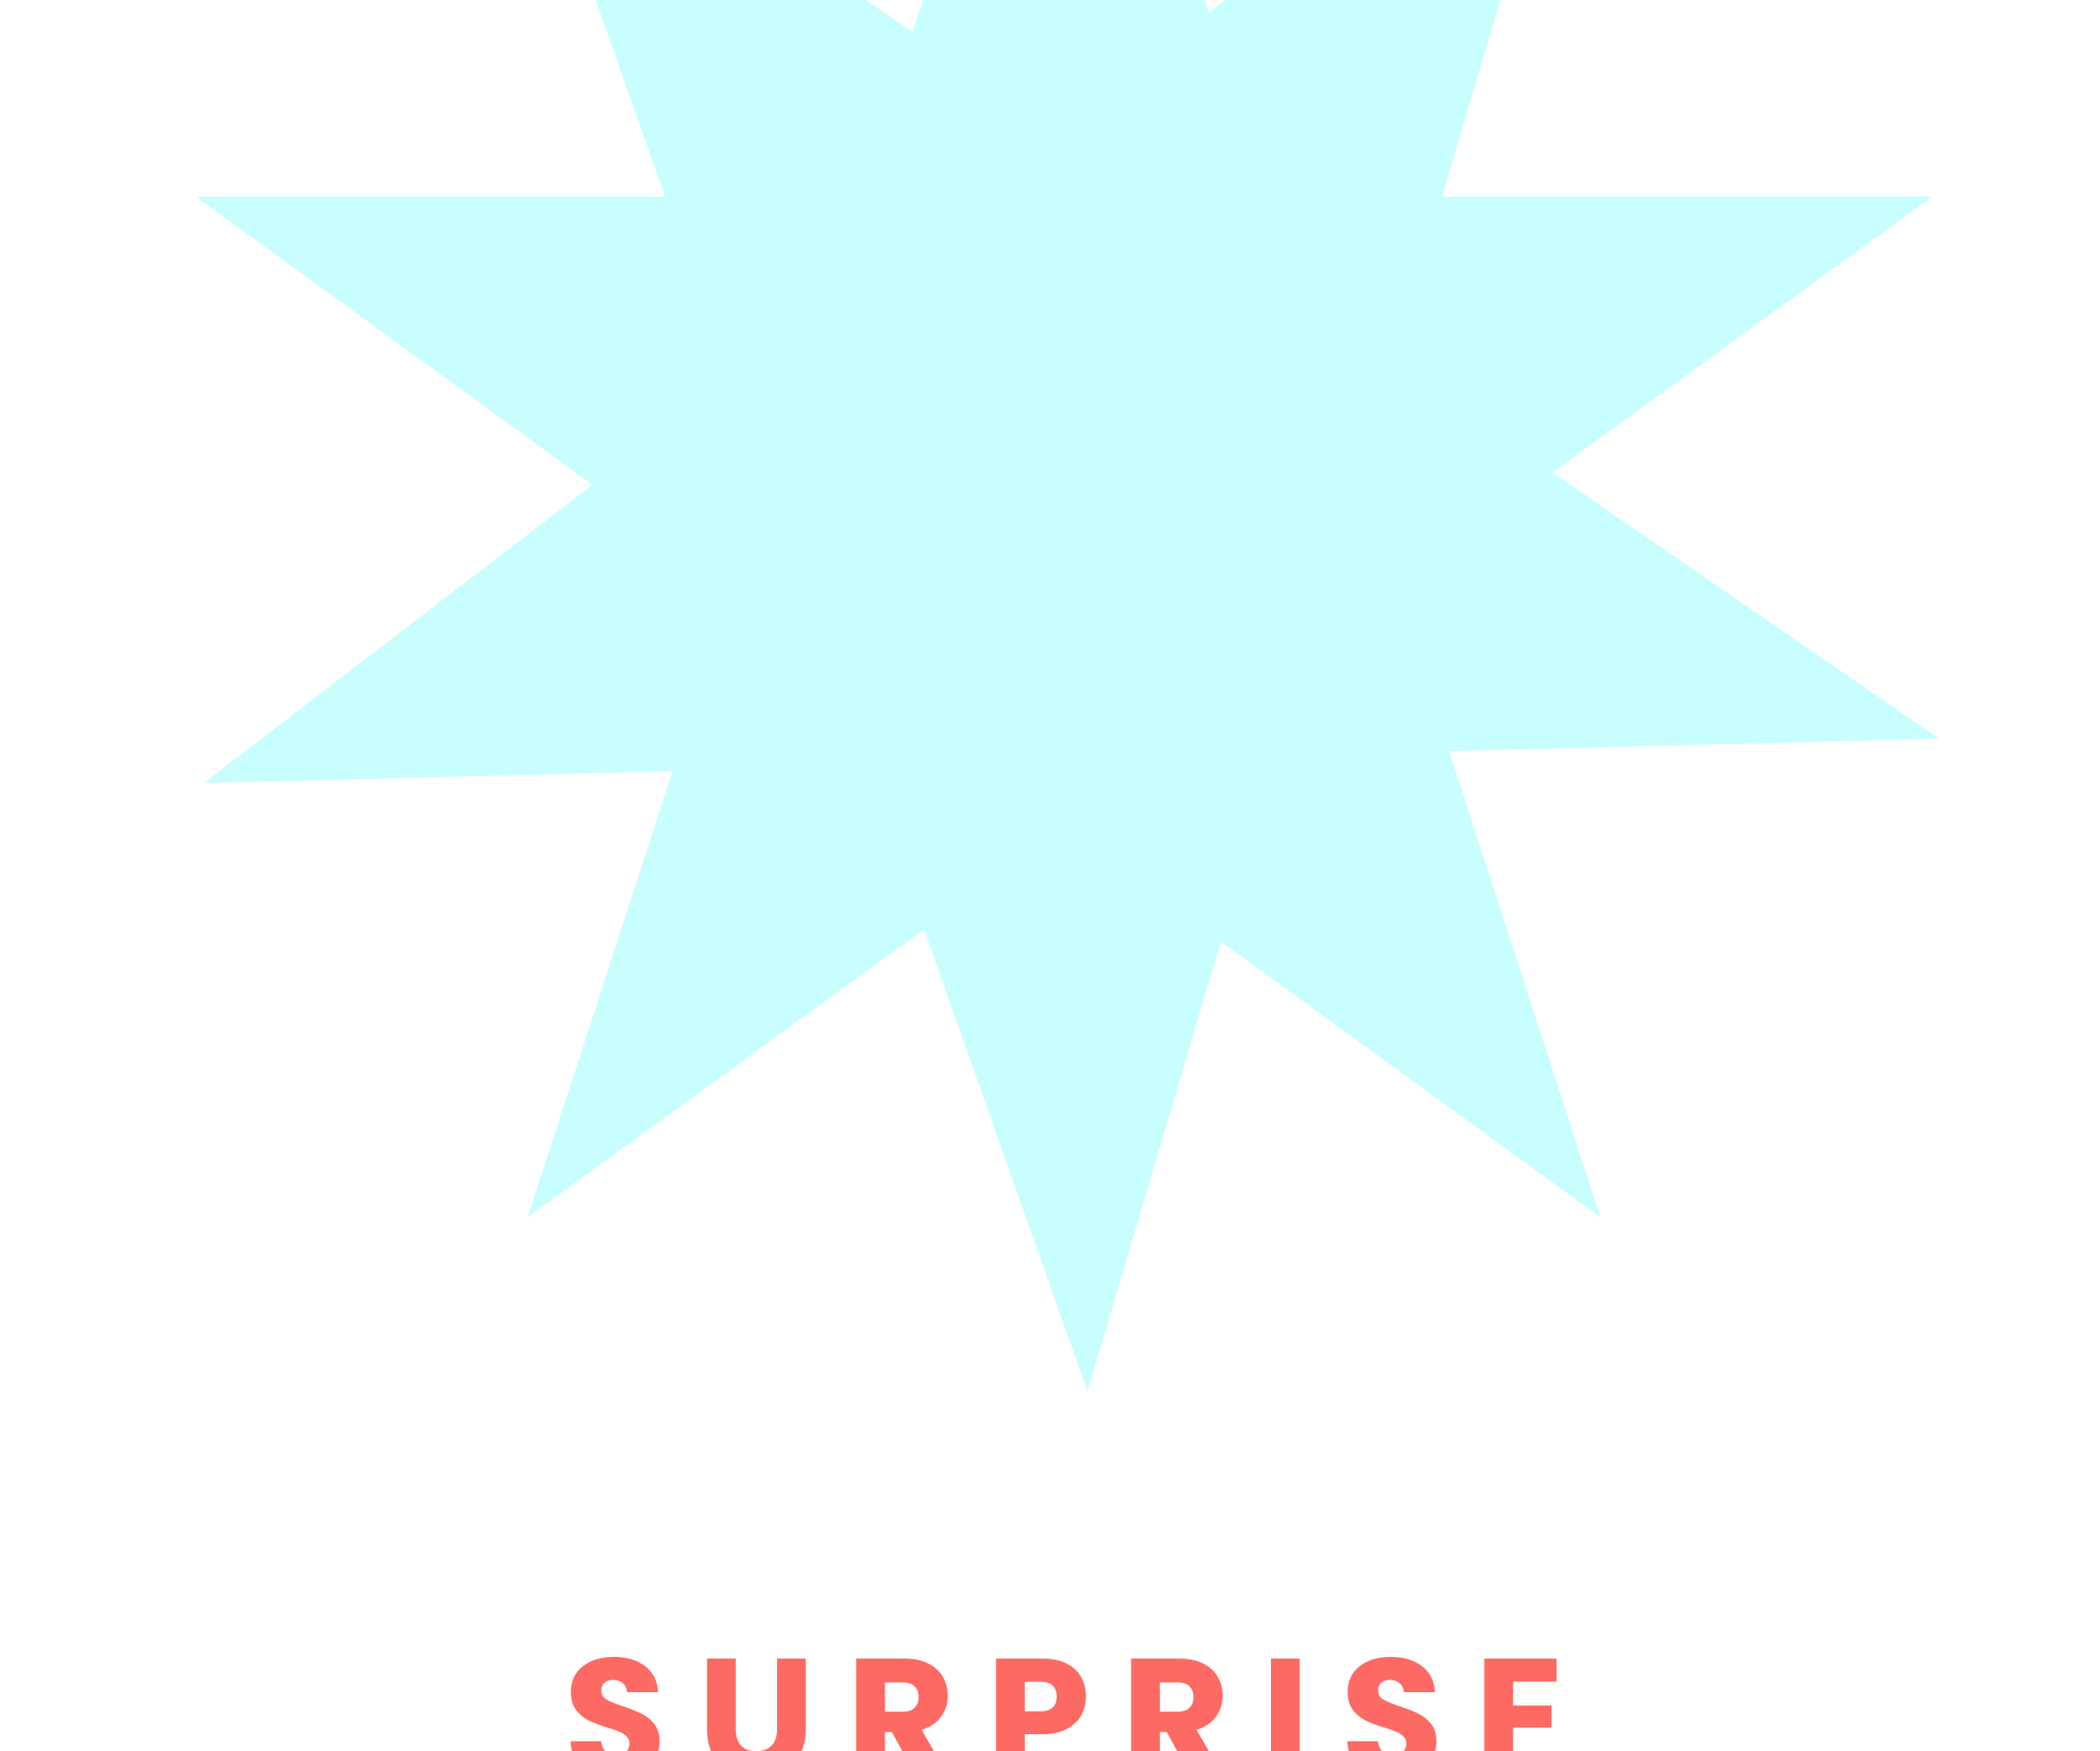
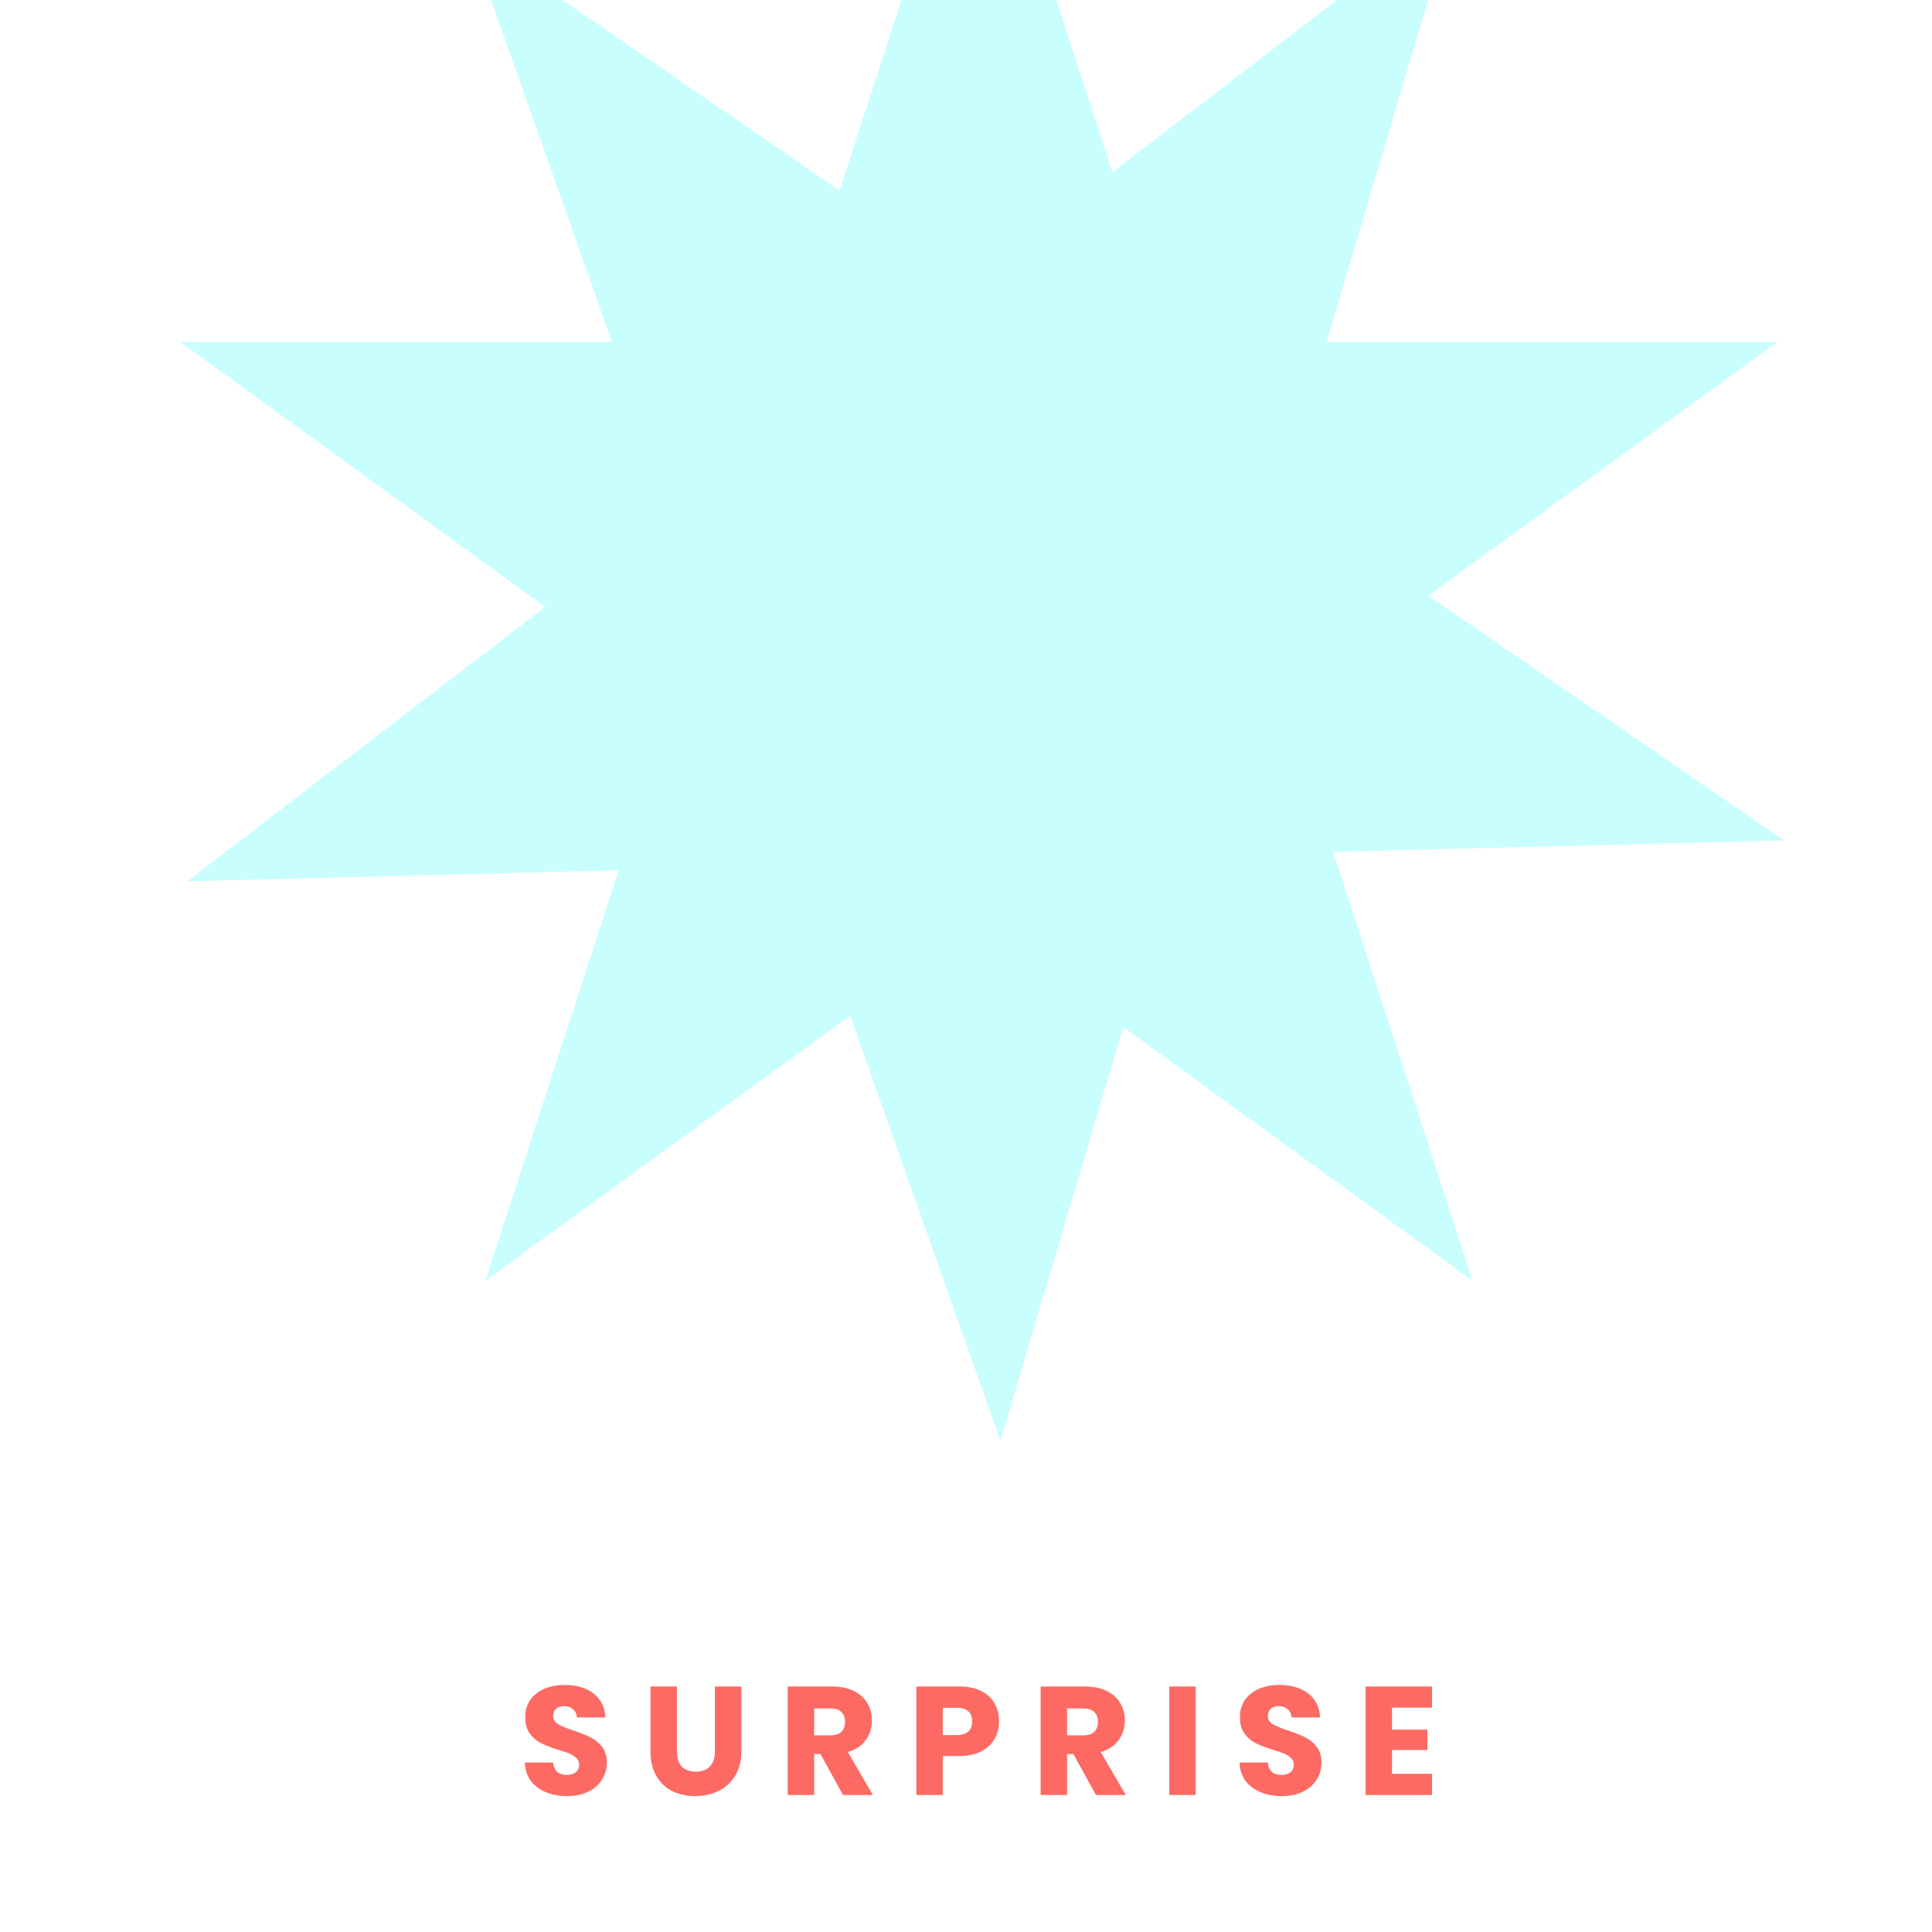
- <svg xmlns="http://www.w3.org/2000/svg" width="5%" height="5%" viewBox="-20 70 300 250" fill="none">
+ <svg xmlns="http://www.w3.org/2000/svg" width="100px" height="100px" viewBox="-20 70 300 250" fill="none">
  <path fill-rule="evenodd" clip-rule="evenodd" d="M152.716 71.745L132.004 8L110.367 74.59L52.686 34.901L75.026 98.094H8L64.645 139.249L9.074 181.843L76.077 180.124L55.365 243.869L112.01 202.715L135.346 268.728L154.418 204.473L208.643 243.869L187.006 177.28L257 175.485L201.783 137.491L256.008 98.094H185.991L205.913 30.971L152.716 71.745Z" fill="#C8FEFE" />
  <path d="M68.084 323.896C66.852 323.896 65.748 323.696 64.772 323.296C63.796 322.896 63.012 322.304 62.42 321.52C61.844 320.736 61.54 319.792 61.508 318.688H65.876C65.94 319.312 66.156 319.792 66.524 320.128C66.892 320.448 67.372 320.608 67.964 320.608C68.572 320.608 69.052 320.472 69.404 320.2C69.756 319.912 69.932 319.52 69.932 319.024C69.932 318.608 69.788 318.264 69.5 317.992C69.228 317.72 68.884 317.496 68.468 317.32C68.068 317.144 67.492 316.944 66.74 316.72C65.652 316.384 64.764 316.048 64.076 315.712C63.388 315.376 62.796 314.88 62.3 314.224C61.804 313.568 61.556 312.712 61.556 311.656C61.556 310.088 62.124 308.864 63.26 307.984C64.396 307.088 65.876 306.64 67.7 306.64C69.556 306.64 71.052 307.088 72.188 307.984C73.324 308.864 73.932 310.096 74.012 311.68H69.572C69.54 311.136 69.34 310.712 68.972 310.408C68.604 310.088 68.132 309.928 67.556 309.928C67.06 309.928 66.66 310.064 66.356 310.336C66.052 310.592 65.9 310.968 65.9 311.464C65.9 312.008 66.156 312.432 66.668 312.736C67.18 313.04 67.98 313.368 69.068 313.72C70.156 314.088 71.036 314.44 71.708 314.776C72.396 315.112 72.988 315.6 73.484 316.24C73.98 316.88 74.228 317.704 74.228 318.712C74.228 319.672 73.98 320.544 73.484 321.328C73.004 322.112 72.3 322.736 71.372 323.2C70.444 323.664 69.348 323.896 68.084 323.896ZM85.106 306.88V316.96C85.106 317.968 85.354 318.744 85.85 319.288C86.346 319.832 87.074 320.104 88.034 320.104C88.994 320.104 89.73 319.832 90.242 319.288C90.754 318.744 91.01 317.968 91.01 316.96V306.88H95.114V316.936C95.114 318.44 94.794 319.712 94.154 320.752C93.514 321.792 92.65 322.576 91.562 323.104C90.49 323.632 89.29 323.896 87.962 323.896C86.634 323.896 85.442 323.64 84.386 323.128C83.346 322.6 82.522 321.816 81.914 320.776C81.306 319.72 81.002 318.44 81.002 316.936V306.88H85.106ZM110.907 323.728L107.403 317.368H106.419V323.728H102.315V306.88H109.203C110.531 306.88 111.659 307.112 112.587 307.576C113.531 308.04 114.235 308.68 114.699 309.496C115.164 310.296 115.396 311.192 115.396 312.184C115.396 313.304 115.076 314.304 114.436 315.184C113.811 316.064 112.883 316.688 111.652 317.056L115.54 323.728H110.907ZM106.419 314.464H108.963C109.715 314.464 110.275 314.28 110.643 313.912C111.027 313.544 111.22 313.024 111.22 312.352C111.22 311.712 111.027 311.208 110.643 310.84C110.275 310.472 109.715 310.288 108.963 310.288H106.419V314.464ZM135.132 312.304C135.132 313.28 134.908 314.176 134.46 314.992C134.012 315.792 133.324 316.44 132.396 316.936C131.468 317.432 130.316 317.68 128.94 317.68H126.396V323.728H122.292V306.88H128.94C130.284 306.88 131.42 307.112 132.348 307.576C133.276 308.04 133.972 308.68 134.436 309.496C134.9 310.312 135.132 311.248 135.132 312.304ZM128.628 314.416C129.412 314.416 129.996 314.232 130.38 313.864C130.764 313.496 130.956 312.976 130.956 312.304C130.956 311.632 130.764 311.112 130.38 310.744C129.996 310.376 129.412 310.192 128.628 310.192H126.396V314.416H128.628ZM150.18 323.728L146.676 317.368H145.692V323.728H141.588V306.88H148.476C149.804 306.88 150.932 307.112 151.86 307.576C152.804 308.04 153.508 308.68 153.972 309.496C154.436 310.296 154.668 311.192 154.668 312.184C154.668 313.304 154.348 314.304 153.708 315.184C153.084 316.064 152.156 316.688 150.924 317.056L154.812 323.728H150.18ZM145.692 314.464H148.236C148.988 314.464 149.548 314.28 149.916 313.912C150.3 313.544 150.492 313.024 150.492 312.352C150.492 311.712 150.3 311.208 149.916 310.84C149.548 310.472 148.988 310.288 148.236 310.288H145.692V314.464ZM165.669 306.88V323.728H161.565V306.88H165.669ZM179.059 323.896C177.827 323.896 176.723 323.696 175.747 323.296C174.771 322.896 173.987 322.304 173.395 321.52C172.819 320.736 172.515 319.792 172.483 318.688H176.851C176.915 319.312 177.131 319.792 177.499 320.128C177.867 320.448 178.347 320.608 178.939 320.608C179.547 320.608 180.027 320.472 180.379 320.2C180.731 319.912 180.907 319.52 180.907 319.024C180.907 318.608 180.763 318.264 180.475 317.992C180.203 317.72 179.859 317.496 179.443 317.32C179.043 317.144 178.467 316.944 177.715 316.72C176.627 316.384 175.739 316.048 175.051 315.712C174.363 315.376 173.771 314.88 173.275 314.224C172.779 313.568 172.531 312.712 172.531 311.656C172.531 310.088 173.099 308.864 174.235 307.984C175.371 307.088 176.851 306.64 178.675 306.64C180.531 306.64 182.027 307.088 183.163 307.984C184.299 308.864 184.907 310.096 184.987 311.68H180.547C180.515 311.136 180.315 310.712 179.947 310.408C179.579 310.088 179.107 309.928 178.531 309.928C178.035 309.928 177.635 310.064 177.331 310.336C177.027 310.592 176.875 310.968 176.875 311.464C176.875 312.008 177.131 312.432 177.643 312.736C178.155 313.04 178.955 313.368 180.043 313.72C181.131 314.088 182.011 314.44 182.683 314.776C183.371 315.112 183.963 315.6 184.459 316.24C184.955 316.88 185.203 317.704 185.203 318.712C185.203 319.672 184.955 320.544 184.459 321.328C183.979 322.112 183.275 322.736 182.347 323.2C181.419 323.664 180.323 323.896 179.059 323.896ZM196.152 310.168V313.576H201.648V316.744H196.152V320.44H202.368V323.728H192.048V306.88H202.368V310.168H196.152Z" fill="#FD6A63" />
</svg>
